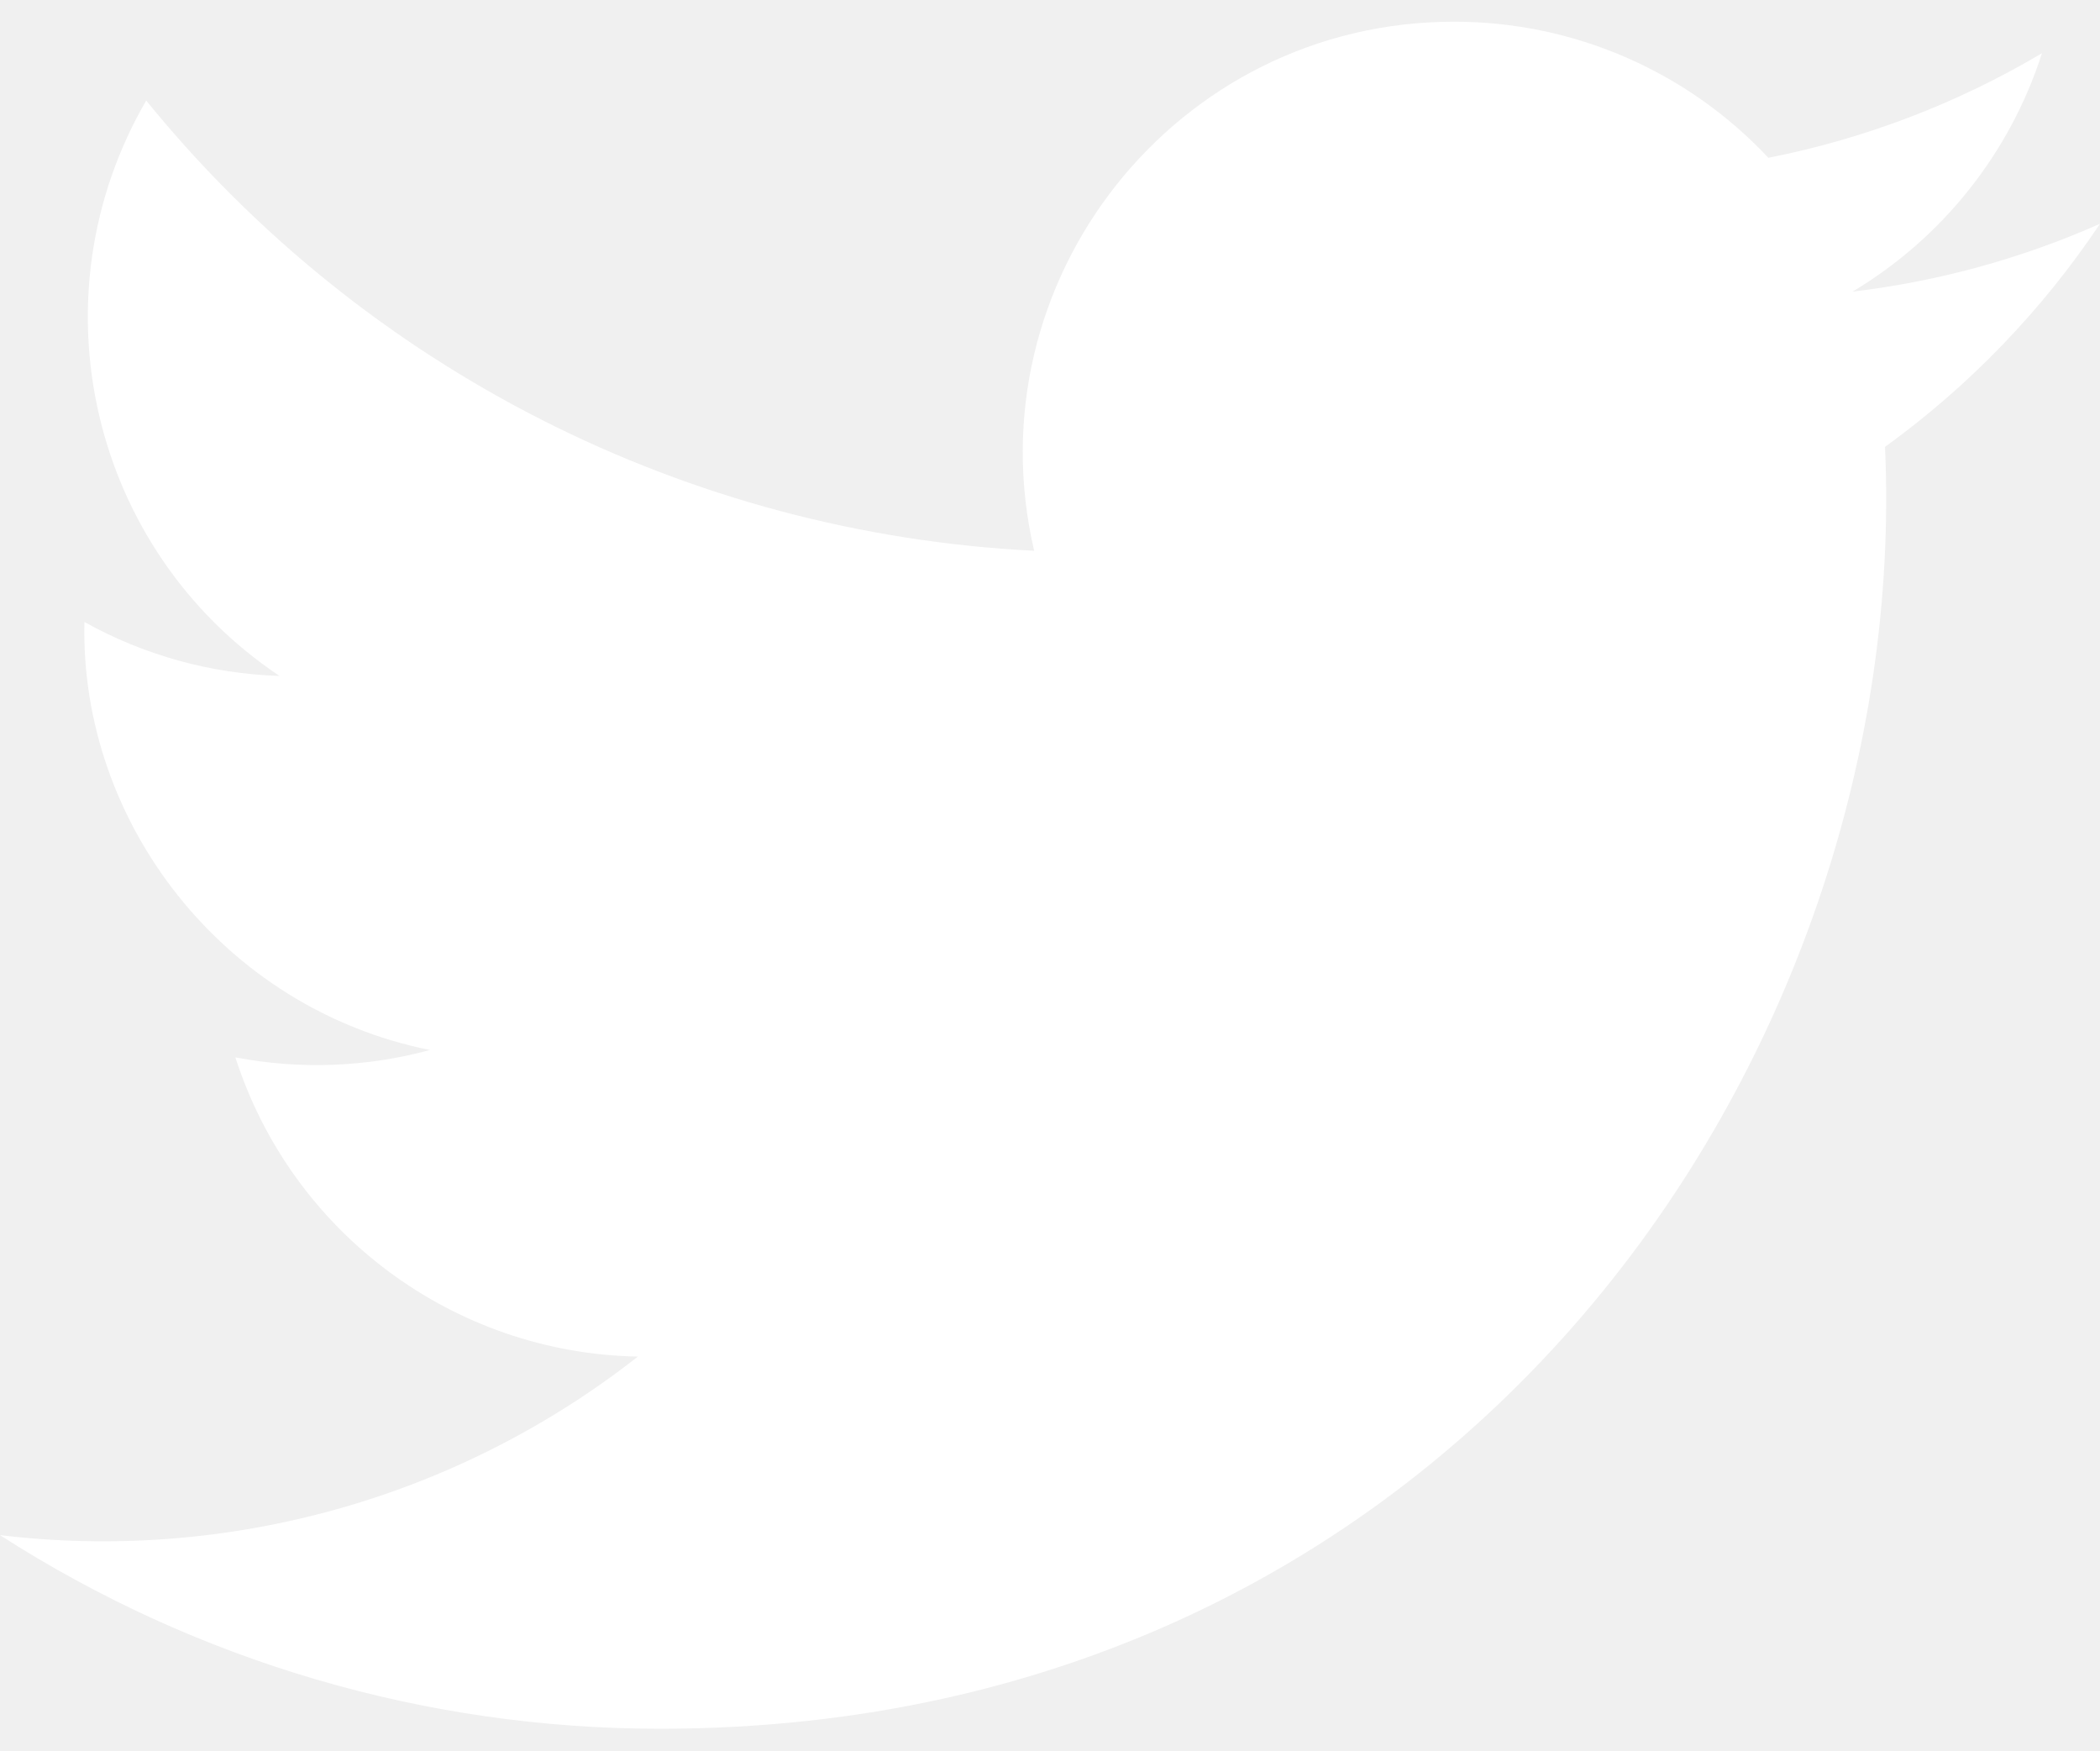
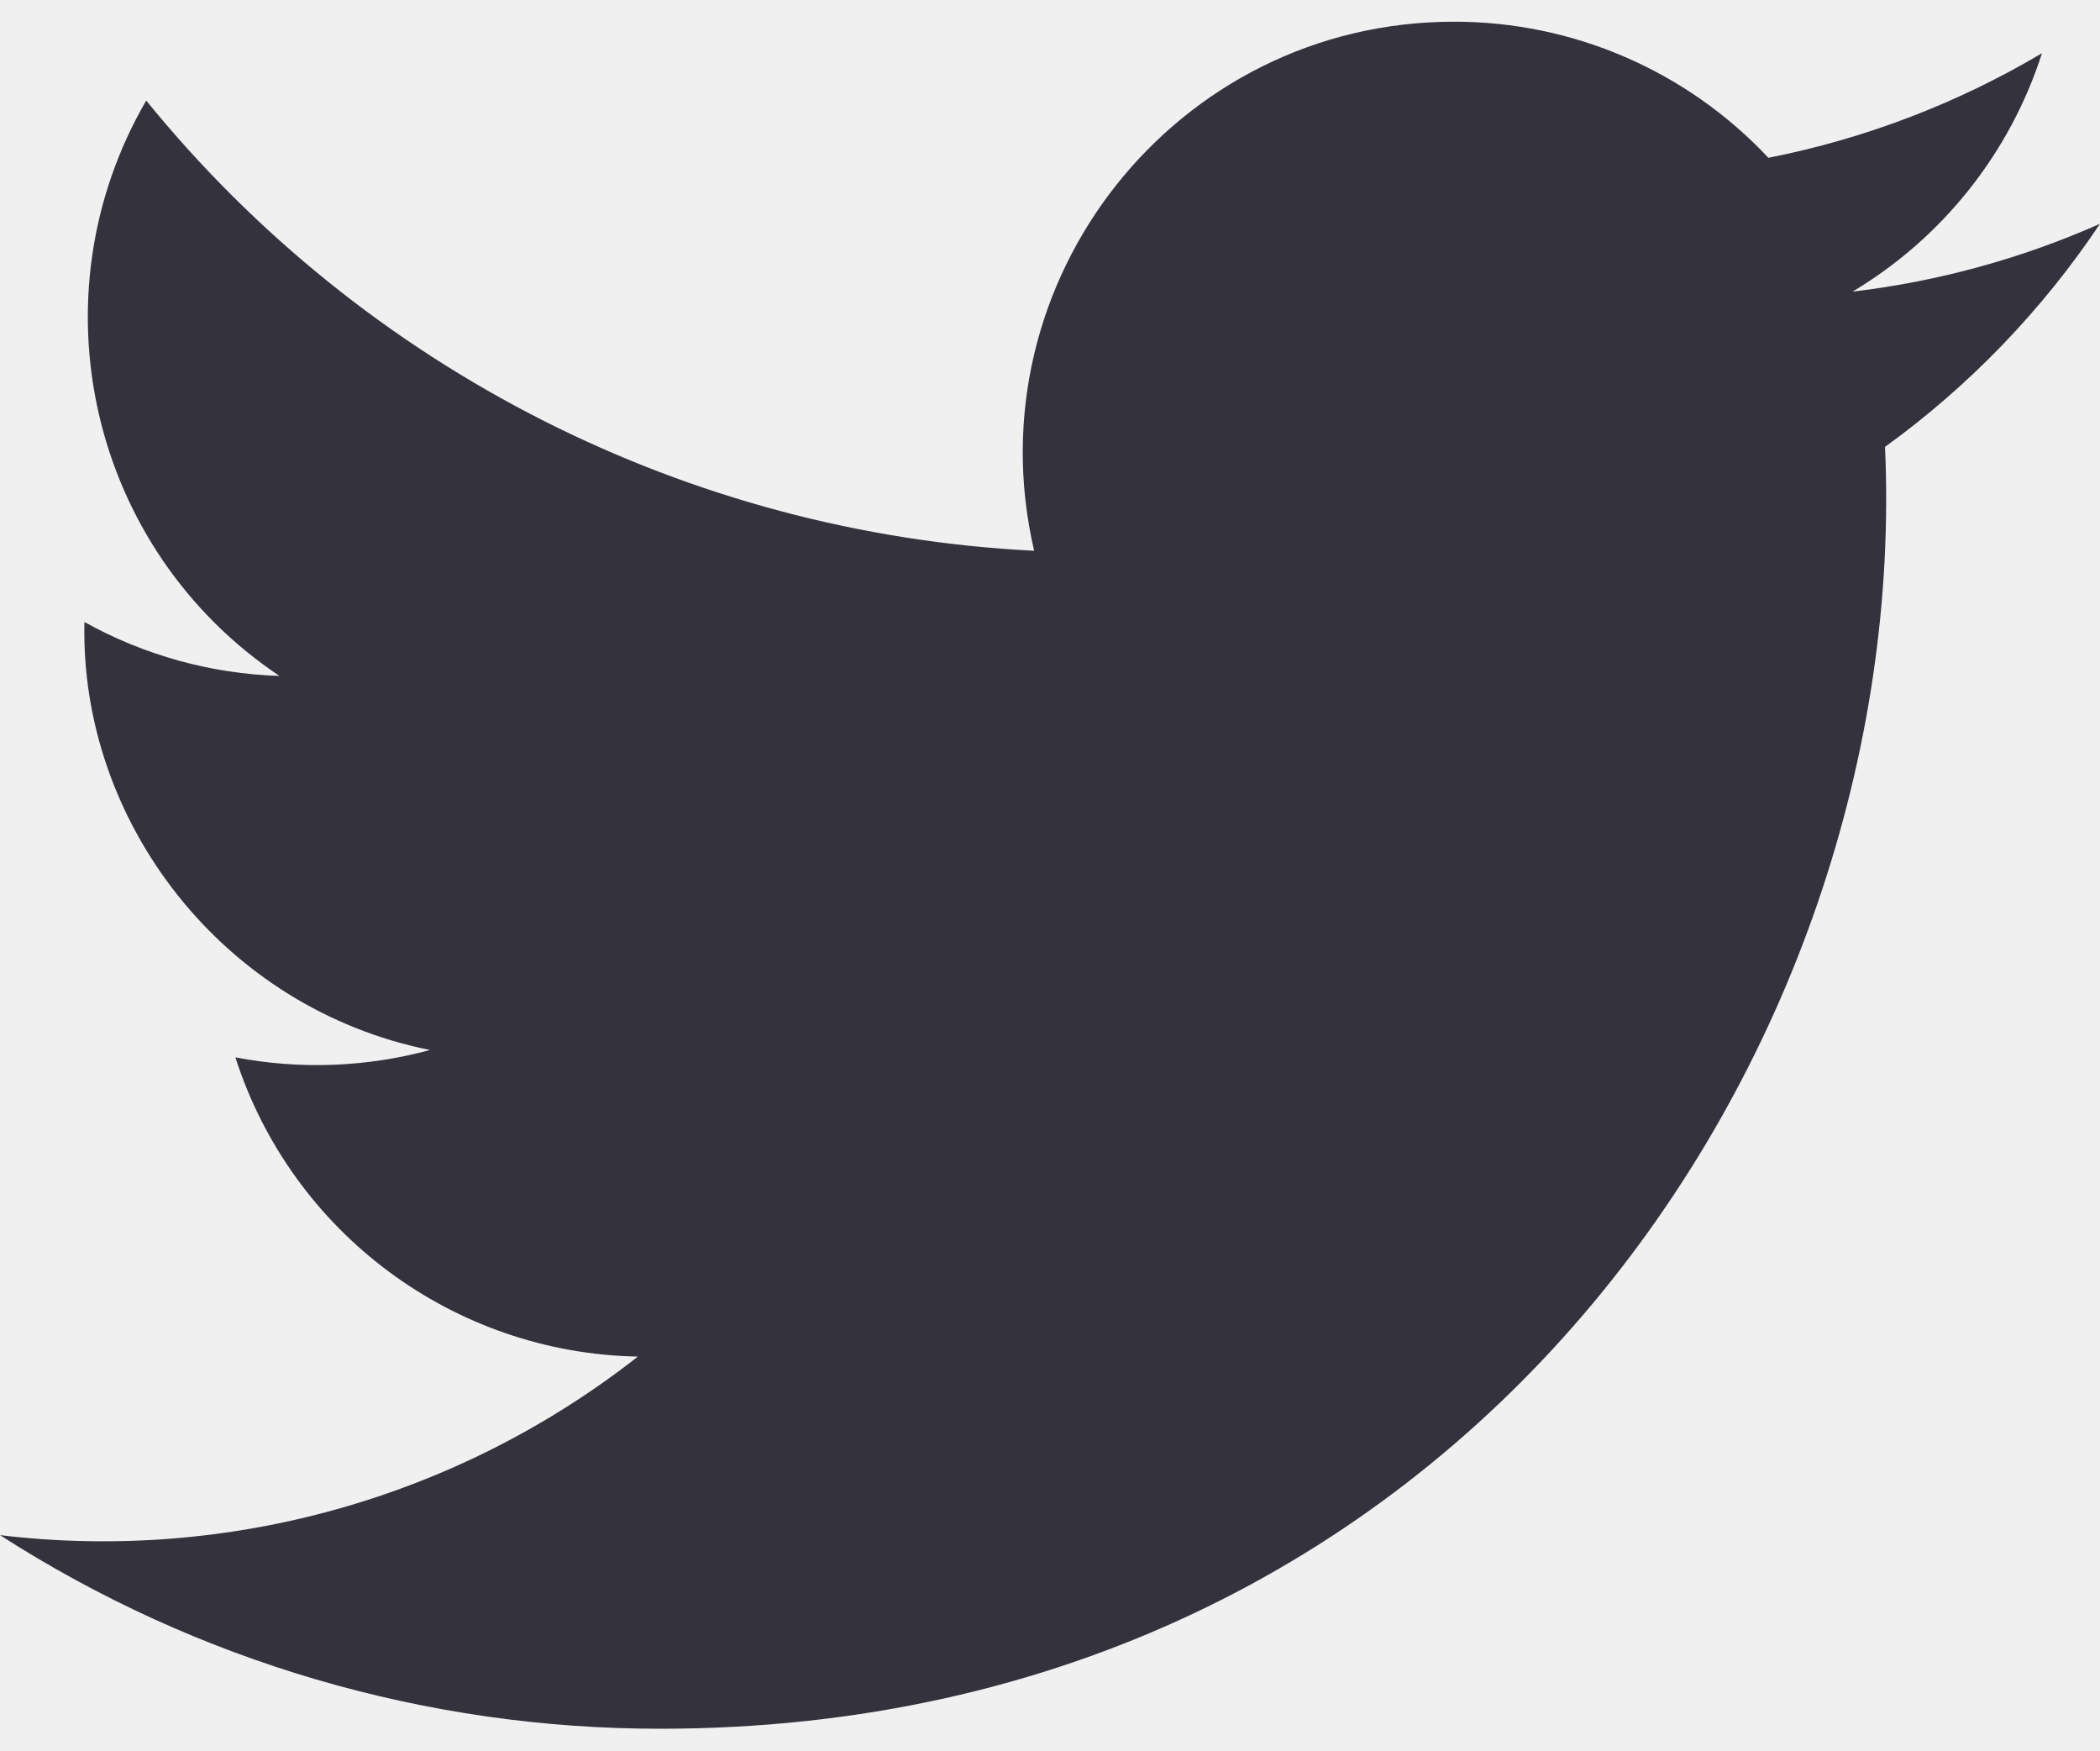
<svg xmlns="http://www.w3.org/2000/svg" width="24" height="20">
-   <path fill="#FFF" d="M24 2.557a9.83 9.83 0 01-2.828.775A4.932 4.932 0 0023.337.608a9.864 9.864 0 01-3.127 1.195A4.916 4.916 0 0016.616.248c-3.179 0-5.515 2.966-4.797 6.045A13.978 13.978 0 011.671 1.149a4.93 4.93 0 001.523 6.574 4.903 4.903 0 01-2.229-.616c-.054 2.281 1.581 4.415 3.949 4.89a4.935 4.935 0 01-2.224.084 4.928 4.928 0 004.6 3.419A9.9 9.9 0 010 17.54a13.94 13.94 0 007.548 2.212c9.142 0 14.307-7.721 13.995-14.646A10.025 10.025 0 0024 2.557z" />
+   <path fill="#33323D" d="M24 2.557a9.83 9.83 0 01-2.828.775A4.932 4.932 0 0023.337.608a9.864 9.864 0 01-3.127 1.195A4.916 4.916 0 0016.616.248c-3.179 0-5.515 2.966-4.797 6.045A13.978 13.978 0 011.671 1.149a4.93 4.93 0 001.523 6.574 4.903 4.903 0 01-2.229-.616c-.054 2.281 1.581 4.415 3.949 4.89a4.935 4.935 0 01-2.224.084 4.928 4.928 0 004.6 3.419A9.9 9.9 0 010 17.54a13.94 13.94 0 007.548 2.212c9.142 0 14.307-7.721 13.995-14.646A10.025 10.025 0 0024 2.557z" />
</svg>
